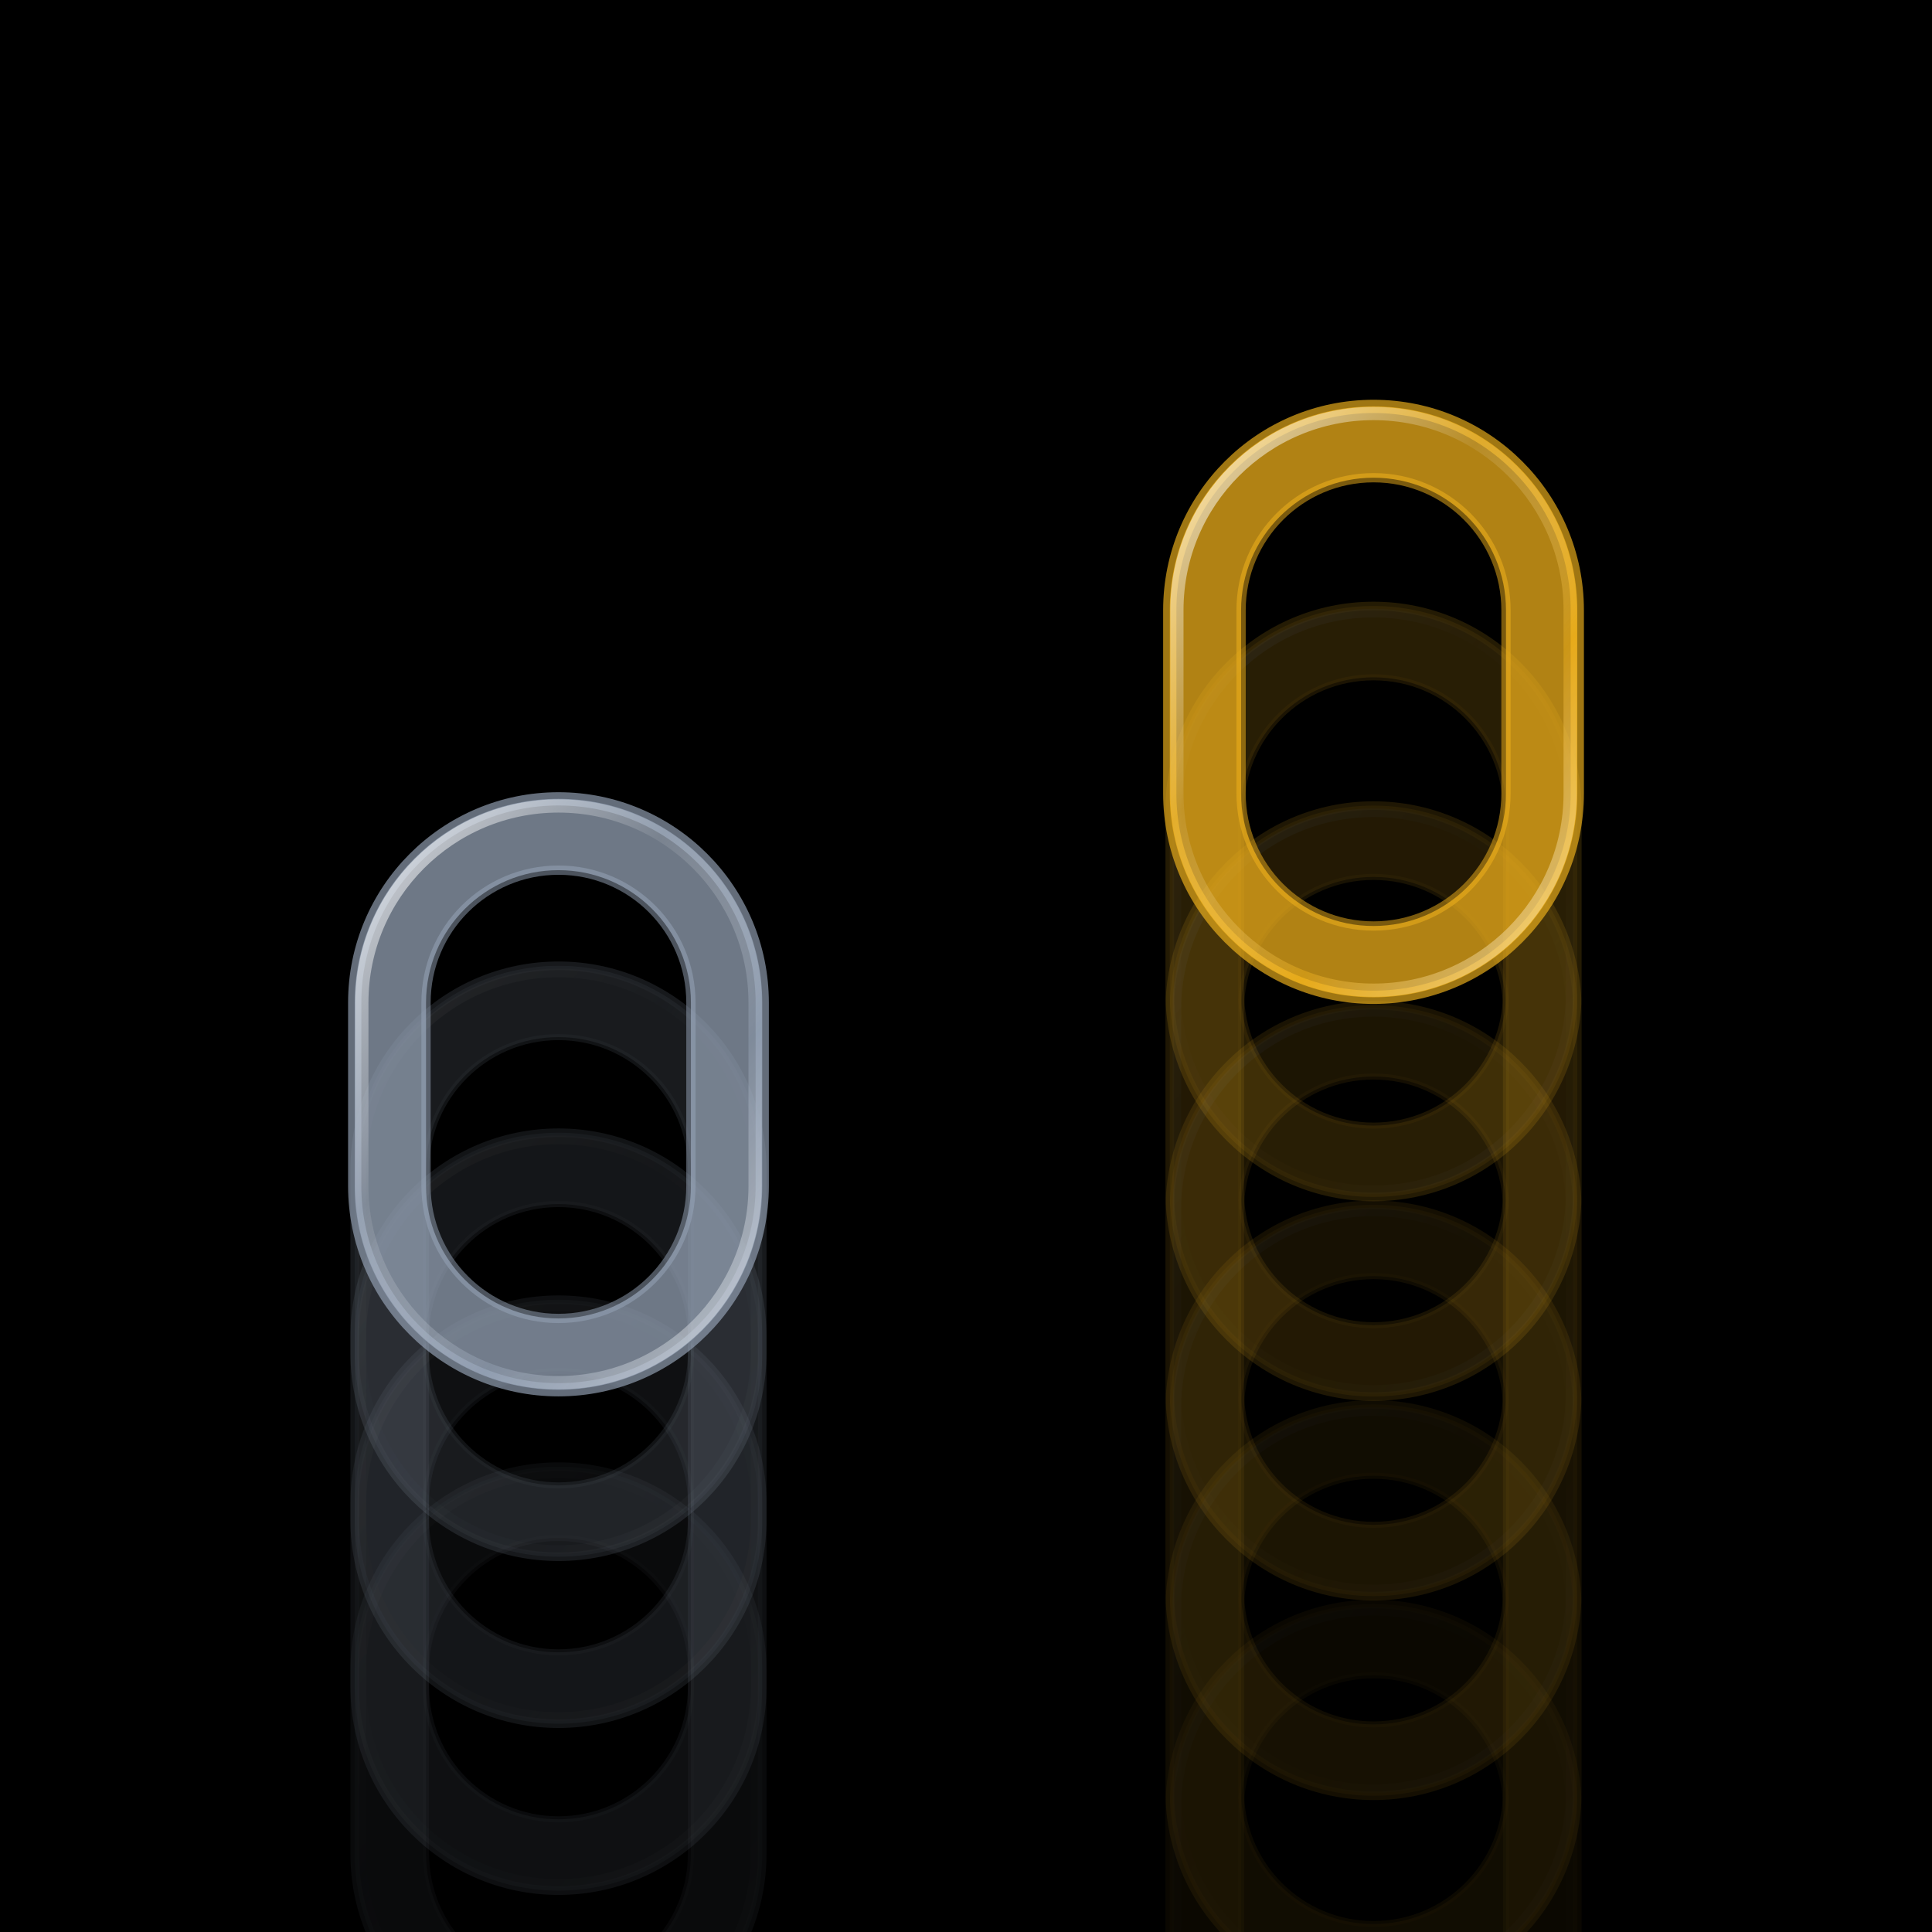
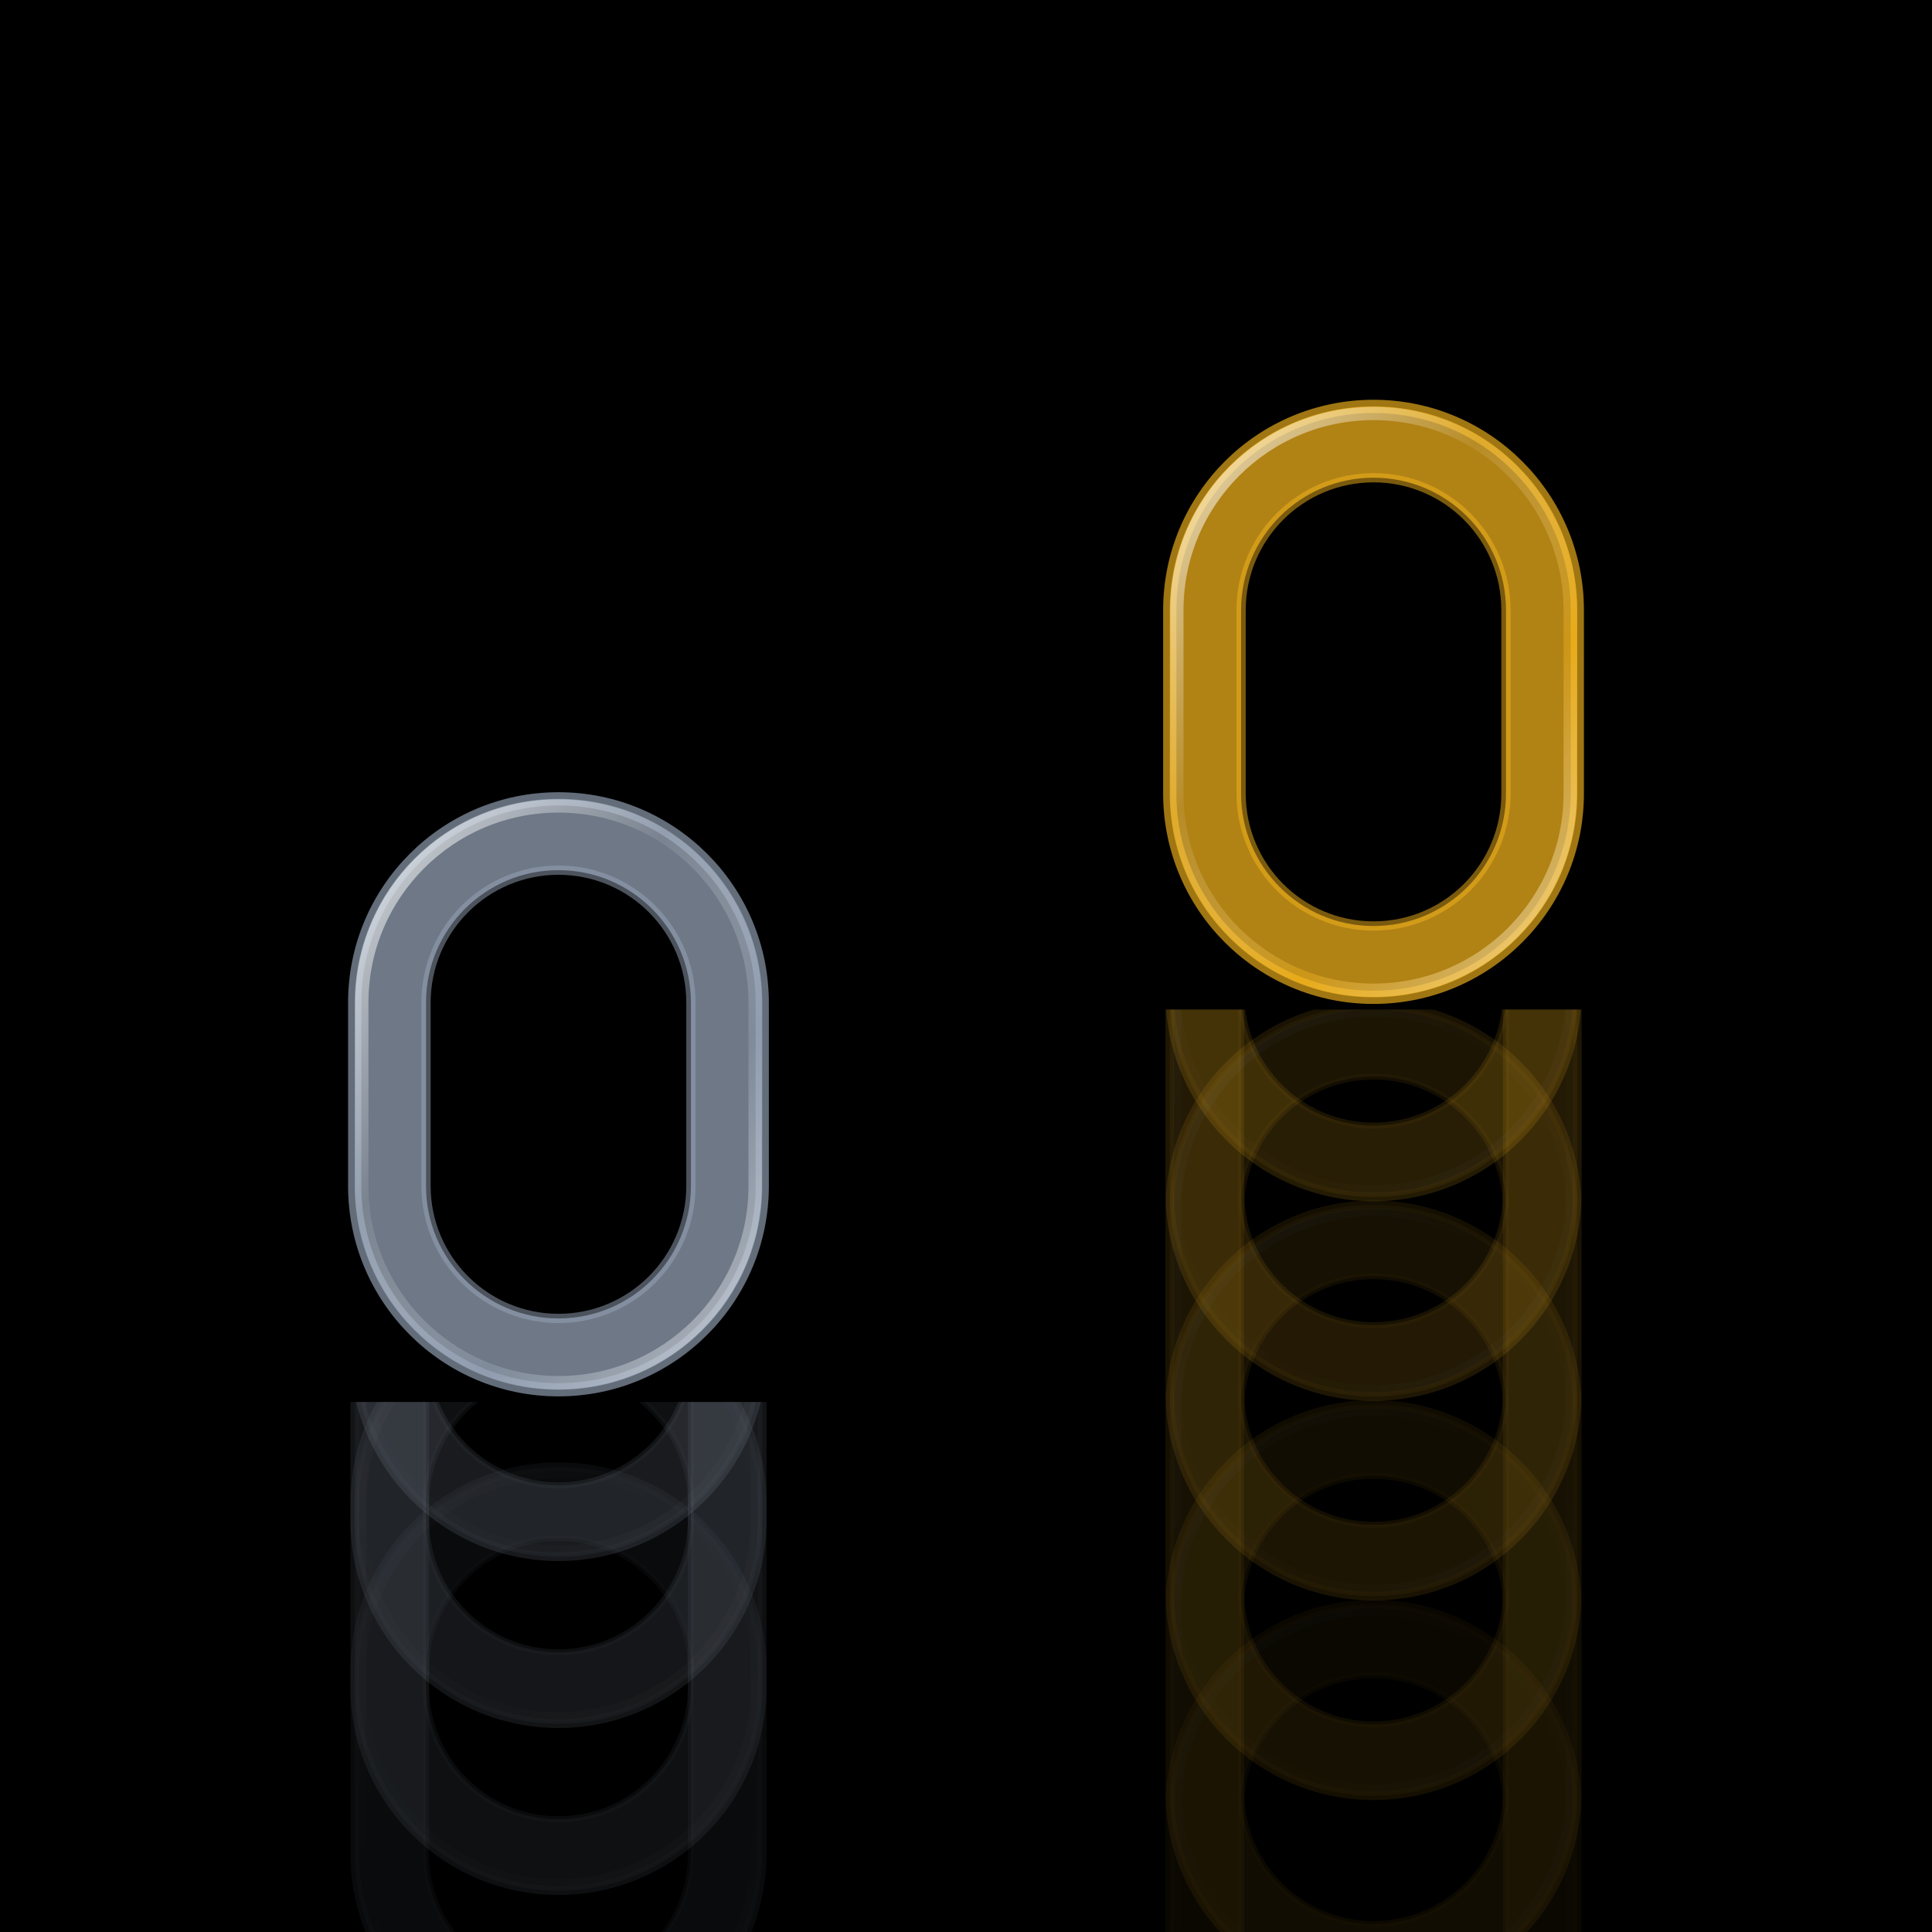
<svg xmlns="http://www.w3.org/2000/svg" width="1024" height="1024" viewBox="0 0 256 256" role="img" aria-label="Capsule loop · black app icon">
  <defs>
    <clipPath id="«glass-master-7trueR0»-tile">
      <rect width="256" height="256" rx="57" />
    </clipPath>
  </defs>
  <g>
    <rect width="256" height="256" fill="#000000" />
    <g transform="translate(74 145) scale(1.35)" data-material-racer="silver">
-       <g style="transform:translateY(16.3875px);opacity:0.23;--echo-distance:65.55px;--glass-opacity:0.23;animation-duration:1.32s;animation-delay:0s">
-         <g data-uniform-glass="true">
-           <defs>
-             <linearGradient id="«glass-master-7trueR5l»-edge" x1="0.05" y1="0" x2="0.9" y2="1">
-               <stop stop-color="white" stop-opacity="0.7" />
-               <stop offset=".38" stop-color="white" stop-opacity=".08" />
-               <stop offset=".7" stop-color="#99a7ba" stop-opacity=".4" />
-               <stop offset="1" stop-color="white" stop-opacity="0.455" />
-             </linearGradient>
-           </defs>
-           <path d="M-20 -9a20 20 0 0 1 40 0V9a20 20 0 0 1 -40 0ZM-13 -9a13 13 0 0 1 26 0V9a13 13 0 0 1 -26 0Z" fill="#99a7ba" fill-opacity="0.72" fill-rule="evenodd" data-glass-face="uniform" />
-           <path d="M-20 -9a20 20 0 0 1 40 0V9a20 20 0 0 1 -40 0Z" fill="none" stroke="#99a7ba" stroke-width="0.845" stroke-opacity=".65" />
-           <path d="M-19.3 -9a19.3 19.3 0 0 1 38.6 0V9a19.3 19.3 0 0 1 -38.6 0Z" fill="none" stroke="url(#«glass-master-7trueR5l»-edge)" stroke-width="0.845" opacity="0.45" />
-           <path d="M-13 -9a13 13 0 0 1 26 0V9a13 13 0 0 1 -26 0Z" fill="none" stroke="#99a7ba" stroke-width="0.592" stroke-opacity=".5" />
-         </g>
-       </g>
-       <g style="transform:translateY(32.775px);opacity:0.184;--echo-distance:65.55px;--glass-opacity:0.23;animation-duration:1.32s;animation-delay:-0.33s">
-         <g data-uniform-glass="true">
-           <defs>
-             <linearGradient id="«glass-master-7trueR9l»-edge" x1="0.05" y1="0" x2="0.9" y2="1">
-               <stop stop-color="white" stop-opacity="0.7" />
-               <stop offset=".38" stop-color="white" stop-opacity=".08" />
-               <stop offset=".7" stop-color="#99a7ba" stop-opacity=".4" />
-               <stop offset="1" stop-color="white" stop-opacity="0.455" />
-             </linearGradient>
-           </defs>
-           <path d="M-20 -9a20 20 0 0 1 40 0V9a20 20 0 0 1 -40 0ZM-13 -9a13 13 0 0 1 26 0V9a13 13 0 0 1 -26 0Z" fill="#99a7ba" fill-opacity="0.72" fill-rule="evenodd" data-glass-face="uniform" />
-           <path d="M-20 -9a20 20 0 0 1 40 0V9a20 20 0 0 1 -40 0Z" fill="none" stroke="#99a7ba" stroke-width="0.845" stroke-opacity=".65" />
-           <path d="M-19.3 -9a19.3 19.3 0 0 1 38.6 0V9a19.3 19.3 0 0 1 -38.6 0Z" fill="none" stroke="url(#«glass-master-7trueR9l»-edge)" stroke-width="0.845" opacity="0.45" />
-           <path d="M-13 -9a13 13 0 0 1 26 0V9a13 13 0 0 1 -26 0Z" fill="none" stroke="#99a7ba" stroke-width="0.592" stroke-opacity=".5" />
-         </g>
-       </g>
-       <g style="transform:translateY(49.1625px);opacity:0.138;--echo-distance:65.55px;--glass-opacity:0.23;animation-duration:1.32s;animation-delay:-0.66s">
-         <g data-uniform-glass="true">
-           <defs>
-             <linearGradient id="«glass-master-7trueRdl»-edge" x1="0.05" y1="0" x2="0.9" y2="1">
-               <stop stop-color="white" stop-opacity="0.7" />
-               <stop offset=".38" stop-color="white" stop-opacity=".08" />
-               <stop offset=".7" stop-color="#99a7ba" stop-opacity=".4" />
-               <stop offset="1" stop-color="white" stop-opacity="0.455" />
-             </linearGradient>
-           </defs>
-           <path d="M-20 -9a20 20 0 0 1 40 0V9a20 20 0 0 1 -40 0ZM-13 -9a13 13 0 0 1 26 0V9a13 13 0 0 1 -26 0Z" fill="#99a7ba" fill-opacity="0.72" fill-rule="evenodd" data-glass-face="uniform" />
-           <path d="M-20 -9a20 20 0 0 1 40 0V9a20 20 0 0 1 -40 0Z" fill="none" stroke="#99a7ba" stroke-width="0.845" stroke-opacity=".65" />
-           <path d="M-19.3 -9a19.3 19.3 0 0 1 38.6 0V9a19.3 19.3 0 0 1 -38.6 0Z" fill="none" stroke="url(#«glass-master-7trueRdl»-edge)" stroke-width="0.845" opacity="0.45" />
-           <path d="M-13 -9a13 13 0 0 1 26 0V9a13 13 0 0 1 -26 0Z" fill="none" stroke="#99a7ba" stroke-width="0.592" stroke-opacity=".5" />
-         </g>
-       </g>
-       <g style="transform:translateY(65.55px);opacity:0.092;--echo-distance:65.55px;--glass-opacity:0.23;animation-duration:1.32s;animation-delay:-0.99s">
-         <g data-uniform-glass="true">
-           <defs>
-             <linearGradient id="«glass-master-7trueRhl»-edge" x1="0.05" y1="0" x2="0.9" y2="1">
-               <stop stop-color="white" stop-opacity="0.7" />
-               <stop offset=".38" stop-color="white" stop-opacity=".08" />
-               <stop offset=".7" stop-color="#99a7ba" stop-opacity=".4" />
-               <stop offset="1" stop-color="white" stop-opacity="0.455" />
-             </linearGradient>
-           </defs>
-           <path d="M-20 -9a20 20 0 0 1 40 0V9a20 20 0 0 1 -40 0ZM-13 -9a13 13 0 0 1 26 0V9a13 13 0 0 1 -26 0Z" fill="#99a7ba" fill-opacity="0.72" fill-rule="evenodd" data-glass-face="uniform" />
-           <path d="M-20 -9a20 20 0 0 1 40 0V9a20 20 0 0 1 -40 0Z" fill="none" stroke="#99a7ba" stroke-width="0.845" stroke-opacity=".65" />
-           <path d="M-19.3 -9a19.3 19.3 0 0 1 38.6 0V9a19.3 19.3 0 0 1 -38.6 0Z" fill="none" stroke="url(#«glass-master-7trueRhl»-edge)" stroke-width="0.845" opacity="0.45" />
-           <path d="M-13 -9a13 13 0 0 1 26 0V9a13 13 0 0 1 -26 0Z" fill="none" stroke="#99a7ba" stroke-width="0.592" stroke-opacity=".5" />
+       <defs>
+         <clipPath id="«glass-master-7trueRl»-after-head" clipPathUnits="userSpaceOnUse">
+           <rect x="-40" y="30.2" width="80" height="145.55" />
+         </clipPath>
+       </defs>
+       <g clip-path="url(#«glass-master-7trueRl»-after-head)" data-wake-start="30.2">
+         <g style="transform:translateY(16.3875px);opacity:0.23;--echo-distance:65.55px;--glass-opacity:0.23;animation-duration:1.32s;animation-delay:0s">
+           <g data-uniform-glass="true">
+             <defs>
+               <linearGradient id="«glass-master-7trueRll»-edge" x1="0.05" y1="0" x2="0.9" y2="1">
+                 <stop stop-color="white" stop-opacity="0.7" />
+                 <stop offset=".38" stop-color="white" stop-opacity=".08" />
+                 <stop offset=".7" stop-color="#99a7ba" stop-opacity=".4" />
+                 <stop offset="1" stop-color="white" stop-opacity="0.455" />
+               </linearGradient>
+             </defs>
+             <path d="M-20 -9a20 20 0 0 1 40 0V9a20 20 0 0 1 -40 0ZM-13 -9a13 13 0 0 1 26 0V9a13 13 0 0 1 -26 0Z" fill="#99a7ba" fill-opacity="0.72" fill-rule="evenodd" data-glass-face="uniform" />
+             <path d="M-20 -9a20 20 0 0 1 40 0V9a20 20 0 0 1 -40 0Z" fill="none" stroke="#99a7ba" stroke-width="0.845" stroke-opacity=".65" />
+             <path d="M-19.3 -9a19.3 19.3 0 0 1 38.6 0V9a19.3 19.3 0 0 1 -38.6 0Z" fill="none" stroke="url(#«glass-master-7trueRll»-edge)" stroke-width="0.845" opacity="0.45" />
+             <path d="M-13 -9a13 13 0 0 1 26 0V9a13 13 0 0 1 -26 0Z" fill="none" stroke="#99a7ba" stroke-width="0.592" stroke-opacity=".5" />
+           </g>
+         </g>
+         <g style="transform:translateY(32.775px);opacity:0.184;--echo-distance:65.55px;--glass-opacity:0.23;animation-duration:1.32s;animation-delay:-0.33s">
+           <g data-uniform-glass="true">
+             <defs>
+               <linearGradient id="«glass-master-7trueR15l»-edge" x1="0.05" y1="0" x2="0.9" y2="1">
+                 <stop stop-color="white" stop-opacity="0.7" />
+                 <stop offset=".38" stop-color="white" stop-opacity=".08" />
+                 <stop offset=".7" stop-color="#99a7ba" stop-opacity=".4" />
+                 <stop offset="1" stop-color="white" stop-opacity="0.455" />
+               </linearGradient>
+             </defs>
+             <path d="M-20 -9a20 20 0 0 1 40 0V9a20 20 0 0 1 -40 0ZM-13 -9a13 13 0 0 1 26 0V9a13 13 0 0 1 -26 0Z" fill="#99a7ba" fill-opacity="0.72" fill-rule="evenodd" data-glass-face="uniform" />
+             <path d="M-20 -9a20 20 0 0 1 40 0V9a20 20 0 0 1 -40 0Z" fill="none" stroke="#99a7ba" stroke-width="0.845" stroke-opacity=".65" />
+             <path d="M-19.3 -9a19.3 19.3 0 0 1 38.6 0V9a19.3 19.3 0 0 1 -38.6 0Z" fill="none" stroke="url(#«glass-master-7trueR15l»-edge)" stroke-width="0.845" opacity="0.45" />
+             <path d="M-13 -9a13 13 0 0 1 26 0V9a13 13 0 0 1 -26 0Z" fill="none" stroke="#99a7ba" stroke-width="0.592" stroke-opacity=".5" />
+           </g>
+         </g>
+         <g style="transform:translateY(49.1625px);opacity:0.138;--echo-distance:65.55px;--glass-opacity:0.23;animation-duration:1.32s;animation-delay:-0.66s">
+           <g data-uniform-glass="true">
+             <defs>
+               <linearGradient id="«glass-master-7trueR1ll»-edge" x1="0.05" y1="0" x2="0.9" y2="1">
+                 <stop stop-color="white" stop-opacity="0.7" />
+                 <stop offset=".38" stop-color="white" stop-opacity=".08" />
+                 <stop offset=".7" stop-color="#99a7ba" stop-opacity=".4" />
+                 <stop offset="1" stop-color="white" stop-opacity="0.455" />
+               </linearGradient>
+             </defs>
+             <path d="M-20 -9a20 20 0 0 1 40 0V9a20 20 0 0 1 -40 0ZM-13 -9a13 13 0 0 1 26 0V9a13 13 0 0 1 -26 0Z" fill="#99a7ba" fill-opacity="0.72" fill-rule="evenodd" data-glass-face="uniform" />
+             <path d="M-20 -9a20 20 0 0 1 40 0V9a20 20 0 0 1 -40 0Z" fill="none" stroke="#99a7ba" stroke-width="0.845" stroke-opacity=".65" />
+             <path d="M-19.3 -9a19.3 19.3 0 0 1 38.6 0V9a19.3 19.3 0 0 1 -38.6 0Z" fill="none" stroke="url(#«glass-master-7trueR1ll»-edge)" stroke-width="0.845" opacity="0.45" />
+             <path d="M-13 -9a13 13 0 0 1 26 0V9a13 13 0 0 1 -26 0Z" fill="none" stroke="#99a7ba" stroke-width="0.592" stroke-opacity=".5" />
+           </g>
+         </g>
+         <g style="transform:translateY(65.55px);opacity:0.092;--echo-distance:65.55px;--glass-opacity:0.23;animation-duration:1.32s;animation-delay:-0.99s">
+           <g data-uniform-glass="true">
+             <defs>
+               <linearGradient id="«glass-master-7trueR25l»-edge" x1="0.05" y1="0" x2="0.9" y2="1">
+                 <stop stop-color="white" stop-opacity="0.7" />
+                 <stop offset=".38" stop-color="white" stop-opacity=".08" />
+                 <stop offset=".7" stop-color="#99a7ba" stop-opacity=".4" />
+                 <stop offset="1" stop-color="white" stop-opacity="0.455" />
+               </linearGradient>
+             </defs>
+             <path d="M-20 -9a20 20 0 0 1 40 0V9a20 20 0 0 1 -40 0ZM-13 -9a13 13 0 0 1 26 0V9a13 13 0 0 1 -26 0Z" fill="#99a7ba" fill-opacity="0.72" fill-rule="evenodd" data-glass-face="uniform" />
+             <path d="M-20 -9a20 20 0 0 1 40 0V9a20 20 0 0 1 -40 0Z" fill="none" stroke="#99a7ba" stroke-width="0.845" stroke-opacity=".65" />
+             <path d="M-19.3 -9a19.3 19.3 0 0 1 38.6 0V9a19.3 19.3 0 0 1 -38.6 0Z" fill="none" stroke="url(#«glass-master-7trueR25l»-edge)" stroke-width="0.845" opacity="0.45" />
+             <path d="M-13 -9a13 13 0 0 1 26 0V9a13 13 0 0 1 -26 0Z" fill="none" stroke="#99a7ba" stroke-width="0.592" stroke-opacity=".5" />
+           </g>
        </g>
      </g>
      <g data-uniform-glass="true">
        <defs>
-           <linearGradient id="«glass-master-7trueR2l»-edge" x1="0.05" y1="0" x2="0.9" y2="1">
+           <linearGradient id="«glass-master-7trueR7l»-edge" x1="0.05" y1="0" x2="0.9" y2="1">
            <stop stop-color="white" stop-opacity="0.7" />
            <stop offset=".38" stop-color="white" stop-opacity=".08" />
            <stop offset=".7" stop-color="#99a7ba" stop-opacity=".4" />
            <stop offset="1" stop-color="white" stop-opacity="0.455" />
          </linearGradient>
        </defs>
        <path d="M-20 -9a20 20 0 0 1 40 0V9a20 20 0 0 1 -40 0ZM-13 -9a13 13 0 0 1 26 0V9a13 13 0 0 1 -26 0Z" fill="#99a7ba" fill-opacity="0.72" fill-rule="evenodd" data-glass-face="uniform" />
        <path d="M-20 -9a20 20 0 0 1 40 0V9a20 20 0 0 1 -40 0Z" fill="none" stroke="#99a7ba" stroke-width="1.3" stroke-opacity=".65" />
-         <path d="M-19.3 -9a19.3 19.3 0 0 1 38.6 0V9a19.3 19.3 0 0 1 -38.6 0Z" fill="none" stroke="url(#«glass-master-7trueR2l»-edge)" stroke-width="1.3" opacity="1" />
+         <path d="M-19.3 -9a19.3 19.3 0 0 1 38.6 0V9a19.3 19.3 0 0 1 -38.6 0Z" fill="none" stroke="url(#«glass-master-7trueR7l»-edge)" stroke-width="1.3" opacity="1" />
        <path d="M-13 -9a13 13 0 0 1 26 0V9a13 13 0 0 1 -26 0Z" fill="none" stroke="#99a7ba" stroke-width="0.91" stroke-opacity=".5" />
      </g>
    </g>
    <g transform="translate(182 93) scale(1.35)" data-material-racer="gold">
-       <g style="transform:translateY(19.59167px);opacity:0.23;--echo-distance:117.55px;--glass-opacity:0.23;animation-duration:1.15s;animation-delay:0s">
-         <g data-uniform-glass="true">
-           <defs>
-             <linearGradient id="«glass-master-7trueR5t»-edge" x1="0.05" y1="0" x2="0.9" y2="1">
-               <stop stop-color="white" stop-opacity="0.7" />
-               <stop offset=".38" stop-color="white" stop-opacity=".08" />
-               <stop offset=".7" stop-color="#f5b51c" stop-opacity=".4" />
-               <stop offset="1" stop-color="white" stop-opacity="0.455" />
-             </linearGradient>
-           </defs>
-           <path d="M-20 -9a20 20 0 0 1 40 0V9a20 20 0 0 1 -40 0ZM-13 -9a13 13 0 0 1 26 0V9a13 13 0 0 1 -26 0Z" fill="#f5b51c" fill-opacity="0.72" fill-rule="evenodd" data-glass-face="uniform" />
-           <path d="M-20 -9a20 20 0 0 1 40 0V9a20 20 0 0 1 -40 0Z" fill="none" stroke="#f5b51c" stroke-width="0.845" stroke-opacity=".65" />
-           <path d="M-19.3 -9a19.3 19.3 0 0 1 38.6 0V9a19.3 19.3 0 0 1 -38.6 0Z" fill="none" stroke="url(#«glass-master-7trueR5t»-edge)" stroke-width="0.845" opacity="0.45" />
-           <path d="M-13 -9a13 13 0 0 1 26 0V9a13 13 0 0 1 -26 0Z" fill="none" stroke="#f5b51c" stroke-width="0.592" stroke-opacity=".5" />
-         </g>
-       </g>
-       <g style="transform:translateY(39.18333px);opacity:0.197;--echo-distance:117.55px;--glass-opacity:0.23;animation-duration:1.15s;animation-delay:-0.192s">
-         <g data-uniform-glass="true">
-           <defs>
-             <linearGradient id="«glass-master-7trueR9t»-edge" x1="0.05" y1="0" x2="0.9" y2="1">
-               <stop stop-color="white" stop-opacity="0.7" />
-               <stop offset=".38" stop-color="white" stop-opacity=".08" />
-               <stop offset=".7" stop-color="#f5b51c" stop-opacity=".4" />
-               <stop offset="1" stop-color="white" stop-opacity="0.455" />
-             </linearGradient>
-           </defs>
-           <path d="M-20 -9a20 20 0 0 1 40 0V9a20 20 0 0 1 -40 0ZM-13 -9a13 13 0 0 1 26 0V9a13 13 0 0 1 -26 0Z" fill="#f5b51c" fill-opacity="0.72" fill-rule="evenodd" data-glass-face="uniform" />
-           <path d="M-20 -9a20 20 0 0 1 40 0V9a20 20 0 0 1 -40 0Z" fill="none" stroke="#f5b51c" stroke-width="0.845" stroke-opacity=".65" />
-           <path d="M-19.3 -9a19.3 19.3 0 0 1 38.6 0V9a19.3 19.3 0 0 1 -38.6 0Z" fill="none" stroke="url(#«glass-master-7trueR9t»-edge)" stroke-width="0.845" opacity="0.45" />
-           <path d="M-13 -9a13 13 0 0 1 26 0V9a13 13 0 0 1 -26 0Z" fill="none" stroke="#f5b51c" stroke-width="0.592" stroke-opacity=".5" />
-         </g>
-       </g>
-       <g style="transform:translateY(58.775px);opacity:0.164;--echo-distance:117.55px;--glass-opacity:0.23;animation-duration:1.15s;animation-delay:-0.383s">
-         <g data-uniform-glass="true">
-           <defs>
-             <linearGradient id="«glass-master-7trueRdt»-edge" x1="0.05" y1="0" x2="0.9" y2="1">
-               <stop stop-color="white" stop-opacity="0.7" />
-               <stop offset=".38" stop-color="white" stop-opacity=".08" />
-               <stop offset=".7" stop-color="#f5b51c" stop-opacity=".4" />
-               <stop offset="1" stop-color="white" stop-opacity="0.455" />
-             </linearGradient>
-           </defs>
-           <path d="M-20 -9a20 20 0 0 1 40 0V9a20 20 0 0 1 -40 0ZM-13 -9a13 13 0 0 1 26 0V9a13 13 0 0 1 -26 0Z" fill="#f5b51c" fill-opacity="0.72" fill-rule="evenodd" data-glass-face="uniform" />
-           <path d="M-20 -9a20 20 0 0 1 40 0V9a20 20 0 0 1 -40 0Z" fill="none" stroke="#f5b51c" stroke-width="0.845" stroke-opacity=".65" />
-           <path d="M-19.3 -9a19.3 19.3 0 0 1 38.6 0V9a19.3 19.3 0 0 1 -38.6 0Z" fill="none" stroke="url(#«glass-master-7trueRdt»-edge)" stroke-width="0.845" opacity="0.45" />
-           <path d="M-13 -9a13 13 0 0 1 26 0V9a13 13 0 0 1 -26 0Z" fill="none" stroke="#f5b51c" stroke-width="0.592" stroke-opacity=".5" />
-         </g>
-       </g>
-       <g style="transform:translateY(78.36667px);opacity:0.131;--echo-distance:117.55px;--glass-opacity:0.23;animation-duration:1.15s;animation-delay:-0.575s">
-         <g data-uniform-glass="true">
-           <defs>
-             <linearGradient id="«glass-master-7trueRht»-edge" x1="0.05" y1="0" x2="0.9" y2="1">
-               <stop stop-color="white" stop-opacity="0.7" />
-               <stop offset=".38" stop-color="white" stop-opacity=".08" />
-               <stop offset=".7" stop-color="#f5b51c" stop-opacity=".4" />
-               <stop offset="1" stop-color="white" stop-opacity="0.455" />
-             </linearGradient>
-           </defs>
-           <path d="M-20 -9a20 20 0 0 1 40 0V9a20 20 0 0 1 -40 0ZM-13 -9a13 13 0 0 1 26 0V9a13 13 0 0 1 -26 0Z" fill="#f5b51c" fill-opacity="0.72" fill-rule="evenodd" data-glass-face="uniform" />
-           <path d="M-20 -9a20 20 0 0 1 40 0V9a20 20 0 0 1 -40 0Z" fill="none" stroke="#f5b51c" stroke-width="0.845" stroke-opacity=".65" />
-           <path d="M-19.3 -9a19.3 19.3 0 0 1 38.6 0V9a19.3 19.3 0 0 1 -38.6 0Z" fill="none" stroke="url(#«glass-master-7trueRht»-edge)" stroke-width="0.845" opacity="0.45" />
-           <path d="M-13 -9a13 13 0 0 1 26 0V9a13 13 0 0 1 -26 0Z" fill="none" stroke="#f5b51c" stroke-width="0.592" stroke-opacity=".5" />
-         </g>
-       </g>
-       <g style="transform:translateY(97.95833px);opacity:0.099;--echo-distance:117.55px;--glass-opacity:0.23;animation-duration:1.15s;animation-delay:-0.767s">
-         <g data-uniform-glass="true">
-           <defs>
-             <linearGradient id="«glass-master-7trueRlt»-edge" x1="0.05" y1="0" x2="0.9" y2="1">
-               <stop stop-color="white" stop-opacity="0.7" />
-               <stop offset=".38" stop-color="white" stop-opacity=".08" />
-               <stop offset=".7" stop-color="#f5b51c" stop-opacity=".4" />
-               <stop offset="1" stop-color="white" stop-opacity="0.455" />
-             </linearGradient>
-           </defs>
-           <path d="M-20 -9a20 20 0 0 1 40 0V9a20 20 0 0 1 -40 0ZM-13 -9a13 13 0 0 1 26 0V9a13 13 0 0 1 -26 0Z" fill="#f5b51c" fill-opacity="0.72" fill-rule="evenodd" data-glass-face="uniform" />
-           <path d="M-20 -9a20 20 0 0 1 40 0V9a20 20 0 0 1 -40 0Z" fill="none" stroke="#f5b51c" stroke-width="0.845" stroke-opacity=".65" />
-           <path d="M-19.3 -9a19.3 19.3 0 0 1 38.6 0V9a19.3 19.3 0 0 1 -38.6 0Z" fill="none" stroke="url(#«glass-master-7trueRlt»-edge)" stroke-width="0.845" opacity="0.45" />
-           <path d="M-13 -9a13 13 0 0 1 26 0V9a13 13 0 0 1 -26 0Z" fill="none" stroke="#f5b51c" stroke-width="0.592" stroke-opacity=".5" />
-         </g>
-       </g>
-       <g style="transform:translateY(117.55px);opacity:0.066;--echo-distance:117.55px;--glass-opacity:0.23;animation-duration:1.15s;animation-delay:-0.958s">
-         <g data-uniform-glass="true">
-           <defs>
-             <linearGradient id="«glass-master-7trueRpt»-edge" x1="0.05" y1="0" x2="0.9" y2="1">
-               <stop stop-color="white" stop-opacity="0.7" />
-               <stop offset=".38" stop-color="white" stop-opacity=".08" />
-               <stop offset=".7" stop-color="#f5b51c" stop-opacity=".4" />
-               <stop offset="1" stop-color="white" stop-opacity="0.455" />
-             </linearGradient>
-           </defs>
-           <path d="M-20 -9a20 20 0 0 1 40 0V9a20 20 0 0 1 -40 0ZM-13 -9a13 13 0 0 1 26 0V9a13 13 0 0 1 -26 0Z" fill="#f5b51c" fill-opacity="0.72" fill-rule="evenodd" data-glass-face="uniform" />
-           <path d="M-20 -9a20 20 0 0 1 40 0V9a20 20 0 0 1 -40 0Z" fill="none" stroke="#f5b51c" stroke-width="0.845" stroke-opacity=".65" />
-           <path d="M-19.3 -9a19.3 19.3 0 0 1 38.6 0V9a19.3 19.3 0 0 1 -38.6 0Z" fill="none" stroke="url(#«glass-master-7trueRpt»-edge)" stroke-width="0.845" opacity="0.45" />
-           <path d="M-13 -9a13 13 0 0 1 26 0V9a13 13 0 0 1 -26 0Z" fill="none" stroke="#f5b51c" stroke-width="0.592" stroke-opacity=".5" />
+       <defs>
+         <clipPath id="«glass-master-7trueRt»-after-head" clipPathUnits="userSpaceOnUse">
+           <rect x="-40" y="30.2" width="80" height="197.55" />
+         </clipPath>
+       </defs>
+       <g clip-path="url(#«glass-master-7trueRt»-after-head)" data-wake-start="30.2">
+         <g style="transform:translateY(19.59167px);opacity:0.23;--echo-distance:117.55px;--glass-opacity:0.23;animation-duration:1.15s;animation-delay:0s">
+           <g data-uniform-glass="true">
+             <defs>
+               <linearGradient id="«glass-master-7trueRlt»-edge" x1="0.05" y1="0" x2="0.9" y2="1">
+                 <stop stop-color="white" stop-opacity="0.7" />
+                 <stop offset=".38" stop-color="white" stop-opacity=".08" />
+                 <stop offset=".7" stop-color="#f5b51c" stop-opacity=".4" />
+                 <stop offset="1" stop-color="white" stop-opacity="0.455" />
+               </linearGradient>
+             </defs>
+             <path d="M-20 -9a20 20 0 0 1 40 0V9a20 20 0 0 1 -40 0ZM-13 -9a13 13 0 0 1 26 0V9a13 13 0 0 1 -26 0Z" fill="#f5b51c" fill-opacity="0.72" fill-rule="evenodd" data-glass-face="uniform" />
+             <path d="M-20 -9a20 20 0 0 1 40 0V9a20 20 0 0 1 -40 0Z" fill="none" stroke="#f5b51c" stroke-width="0.845" stroke-opacity=".65" />
+             <path d="M-19.3 -9a19.3 19.3 0 0 1 38.6 0V9a19.3 19.3 0 0 1 -38.6 0Z" fill="none" stroke="url(#«glass-master-7trueRlt»-edge)" stroke-width="0.845" opacity="0.45" />
+             <path d="M-13 -9a13 13 0 0 1 26 0V9a13 13 0 0 1 -26 0Z" fill="none" stroke="#f5b51c" stroke-width="0.592" stroke-opacity=".5" />
+           </g>
+         </g>
+         <g style="transform:translateY(39.18333px);opacity:0.197;--echo-distance:117.55px;--glass-opacity:0.23;animation-duration:1.15s;animation-delay:-0.192s">
+           <g data-uniform-glass="true">
+             <defs>
+               <linearGradient id="«glass-master-7trueR15t»-edge" x1="0.05" y1="0" x2="0.9" y2="1">
+                 <stop stop-color="white" stop-opacity="0.7" />
+                 <stop offset=".38" stop-color="white" stop-opacity=".08" />
+                 <stop offset=".7" stop-color="#f5b51c" stop-opacity=".4" />
+                 <stop offset="1" stop-color="white" stop-opacity="0.455" />
+               </linearGradient>
+             </defs>
+             <path d="M-20 -9a20 20 0 0 1 40 0V9a20 20 0 0 1 -40 0ZM-13 -9a13 13 0 0 1 26 0V9a13 13 0 0 1 -26 0Z" fill="#f5b51c" fill-opacity="0.72" fill-rule="evenodd" data-glass-face="uniform" />
+             <path d="M-20 -9a20 20 0 0 1 40 0V9a20 20 0 0 1 -40 0Z" fill="none" stroke="#f5b51c" stroke-width="0.845" stroke-opacity=".65" />
+             <path d="M-19.3 -9a19.3 19.3 0 0 1 38.6 0V9a19.3 19.3 0 0 1 -38.6 0Z" fill="none" stroke="url(#«glass-master-7trueR15t»-edge)" stroke-width="0.845" opacity="0.45" />
+             <path d="M-13 -9a13 13 0 0 1 26 0V9a13 13 0 0 1 -26 0Z" fill="none" stroke="#f5b51c" stroke-width="0.592" stroke-opacity=".5" />
+           </g>
+         </g>
+         <g style="transform:translateY(58.775px);opacity:0.164;--echo-distance:117.55px;--glass-opacity:0.23;animation-duration:1.15s;animation-delay:-0.383s">
+           <g data-uniform-glass="true">
+             <defs>
+               <linearGradient id="«glass-master-7trueR1lt»-edge" x1="0.05" y1="0" x2="0.9" y2="1">
+                 <stop stop-color="white" stop-opacity="0.7" />
+                 <stop offset=".38" stop-color="white" stop-opacity=".08" />
+                 <stop offset=".7" stop-color="#f5b51c" stop-opacity=".4" />
+                 <stop offset="1" stop-color="white" stop-opacity="0.455" />
+               </linearGradient>
+             </defs>
+             <path d="M-20 -9a20 20 0 0 1 40 0V9a20 20 0 0 1 -40 0ZM-13 -9a13 13 0 0 1 26 0V9a13 13 0 0 1 -26 0Z" fill="#f5b51c" fill-opacity="0.72" fill-rule="evenodd" data-glass-face="uniform" />
+             <path d="M-20 -9a20 20 0 0 1 40 0V9a20 20 0 0 1 -40 0Z" fill="none" stroke="#f5b51c" stroke-width="0.845" stroke-opacity=".65" />
+             <path d="M-19.3 -9a19.3 19.3 0 0 1 38.6 0V9a19.3 19.3 0 0 1 -38.6 0Z" fill="none" stroke="url(#«glass-master-7trueR1lt»-edge)" stroke-width="0.845" opacity="0.45" />
+             <path d="M-13 -9a13 13 0 0 1 26 0V9a13 13 0 0 1 -26 0Z" fill="none" stroke="#f5b51c" stroke-width="0.592" stroke-opacity=".5" />
+           </g>
+         </g>
+         <g style="transform:translateY(78.36667px);opacity:0.131;--echo-distance:117.55px;--glass-opacity:0.23;animation-duration:1.15s;animation-delay:-0.575s">
+           <g data-uniform-glass="true">
+             <defs>
+               <linearGradient id="«glass-master-7trueR25t»-edge" x1="0.05" y1="0" x2="0.9" y2="1">
+                 <stop stop-color="white" stop-opacity="0.7" />
+                 <stop offset=".38" stop-color="white" stop-opacity=".08" />
+                 <stop offset=".7" stop-color="#f5b51c" stop-opacity=".4" />
+                 <stop offset="1" stop-color="white" stop-opacity="0.455" />
+               </linearGradient>
+             </defs>
+             <path d="M-20 -9a20 20 0 0 1 40 0V9a20 20 0 0 1 -40 0ZM-13 -9a13 13 0 0 1 26 0V9a13 13 0 0 1 -26 0Z" fill="#f5b51c" fill-opacity="0.72" fill-rule="evenodd" data-glass-face="uniform" />
+             <path d="M-20 -9a20 20 0 0 1 40 0V9a20 20 0 0 1 -40 0Z" fill="none" stroke="#f5b51c" stroke-width="0.845" stroke-opacity=".65" />
+             <path d="M-19.3 -9a19.3 19.3 0 0 1 38.6 0V9a19.3 19.3 0 0 1 -38.6 0Z" fill="none" stroke="url(#«glass-master-7trueR25t»-edge)" stroke-width="0.845" opacity="0.45" />
+             <path d="M-13 -9a13 13 0 0 1 26 0V9a13 13 0 0 1 -26 0Z" fill="none" stroke="#f5b51c" stroke-width="0.592" stroke-opacity=".5" />
+           </g>
+         </g>
+         <g style="transform:translateY(97.95833px);opacity:0.099;--echo-distance:117.55px;--glass-opacity:0.23;animation-duration:1.15s;animation-delay:-0.767s">
+           <g data-uniform-glass="true">
+             <defs>
+               <linearGradient id="«glass-master-7trueR2lt»-edge" x1="0.05" y1="0" x2="0.9" y2="1">
+                 <stop stop-color="white" stop-opacity="0.7" />
+                 <stop offset=".38" stop-color="white" stop-opacity=".08" />
+                 <stop offset=".7" stop-color="#f5b51c" stop-opacity=".4" />
+                 <stop offset="1" stop-color="white" stop-opacity="0.455" />
+               </linearGradient>
+             </defs>
+             <path d="M-20 -9a20 20 0 0 1 40 0V9a20 20 0 0 1 -40 0ZM-13 -9a13 13 0 0 1 26 0V9a13 13 0 0 1 -26 0Z" fill="#f5b51c" fill-opacity="0.72" fill-rule="evenodd" data-glass-face="uniform" />
+             <path d="M-20 -9a20 20 0 0 1 40 0V9a20 20 0 0 1 -40 0Z" fill="none" stroke="#f5b51c" stroke-width="0.845" stroke-opacity=".65" />
+             <path d="M-19.3 -9a19.3 19.3 0 0 1 38.6 0V9a19.3 19.3 0 0 1 -38.6 0Z" fill="none" stroke="url(#«glass-master-7trueR2lt»-edge)" stroke-width="0.845" opacity="0.45" />
+             <path d="M-13 -9a13 13 0 0 1 26 0V9a13 13 0 0 1 -26 0Z" fill="none" stroke="#f5b51c" stroke-width="0.592" stroke-opacity=".5" />
+           </g>
+         </g>
+         <g style="transform:translateY(117.55px);opacity:0.066;--echo-distance:117.55px;--glass-opacity:0.23;animation-duration:1.15s;animation-delay:-0.958s">
+           <g data-uniform-glass="true">
+             <defs>
+               <linearGradient id="«glass-master-7trueR35t»-edge" x1="0.05" y1="0" x2="0.9" y2="1">
+                 <stop stop-color="white" stop-opacity="0.7" />
+                 <stop offset=".38" stop-color="white" stop-opacity=".08" />
+                 <stop offset=".7" stop-color="#f5b51c" stop-opacity=".4" />
+                 <stop offset="1" stop-color="white" stop-opacity="0.455" />
+               </linearGradient>
+             </defs>
+             <path d="M-20 -9a20 20 0 0 1 40 0V9a20 20 0 0 1 -40 0ZM-13 -9a13 13 0 0 1 26 0V9a13 13 0 0 1 -26 0Z" fill="#f5b51c" fill-opacity="0.72" fill-rule="evenodd" data-glass-face="uniform" />
+             <path d="M-20 -9a20 20 0 0 1 40 0V9a20 20 0 0 1 -40 0Z" fill="none" stroke="#f5b51c" stroke-width="0.845" stroke-opacity=".65" />
+             <path d="M-19.3 -9a19.3 19.3 0 0 1 38.6 0V9a19.3 19.3 0 0 1 -38.6 0Z" fill="none" stroke="url(#«glass-master-7trueR35t»-edge)" stroke-width="0.845" opacity="0.45" />
+             <path d="M-13 -9a13 13 0 0 1 26 0V9a13 13 0 0 1 -26 0Z" fill="none" stroke="#f5b51c" stroke-width="0.592" stroke-opacity=".5" />
+           </g>
        </g>
      </g>
      <g data-uniform-glass="true">
        <defs>
-           <linearGradient id="«glass-master-7trueR2t»-edge" x1="0.05" y1="0" x2="0.9" y2="1">
+           <linearGradient id="«glass-master-7trueR7t»-edge" x1="0.05" y1="0" x2="0.9" y2="1">
            <stop stop-color="white" stop-opacity="0.7" />
            <stop offset=".38" stop-color="white" stop-opacity=".08" />
            <stop offset=".7" stop-color="#f5b51c" stop-opacity=".4" />
            <stop offset="1" stop-color="white" stop-opacity="0.455" />
          </linearGradient>
        </defs>
        <path d="M-20 -9a20 20 0 0 1 40 0V9a20 20 0 0 1 -40 0ZM-13 -9a13 13 0 0 1 26 0V9a13 13 0 0 1 -26 0Z" fill="#f5b51c" fill-opacity="0.72" fill-rule="evenodd" data-glass-face="uniform" />
        <path d="M-20 -9a20 20 0 0 1 40 0V9a20 20 0 0 1 -40 0Z" fill="none" stroke="#f5b51c" stroke-width="1.3" stroke-opacity=".65" />
-         <path d="M-19.3 -9a19.3 19.3 0 0 1 38.6 0V9a19.3 19.3 0 0 1 -38.6 0Z" fill="none" stroke="url(#«glass-master-7trueR2t»-edge)" stroke-width="1.3" opacity="1" />
+         <path d="M-19.3 -9a19.3 19.3 0 0 1 38.6 0V9a19.3 19.3 0 0 1 -38.6 0Z" fill="none" stroke="url(#«glass-master-7trueR7t»-edge)" stroke-width="1.3" opacity="1" />
        <path d="M-13 -9a13 13 0 0 1 26 0V9a13 13 0 0 1 -26 0Z" fill="none" stroke="#f5b51c" stroke-width="0.91" stroke-opacity=".5" />
      </g>
    </g>
  </g>
</svg>
